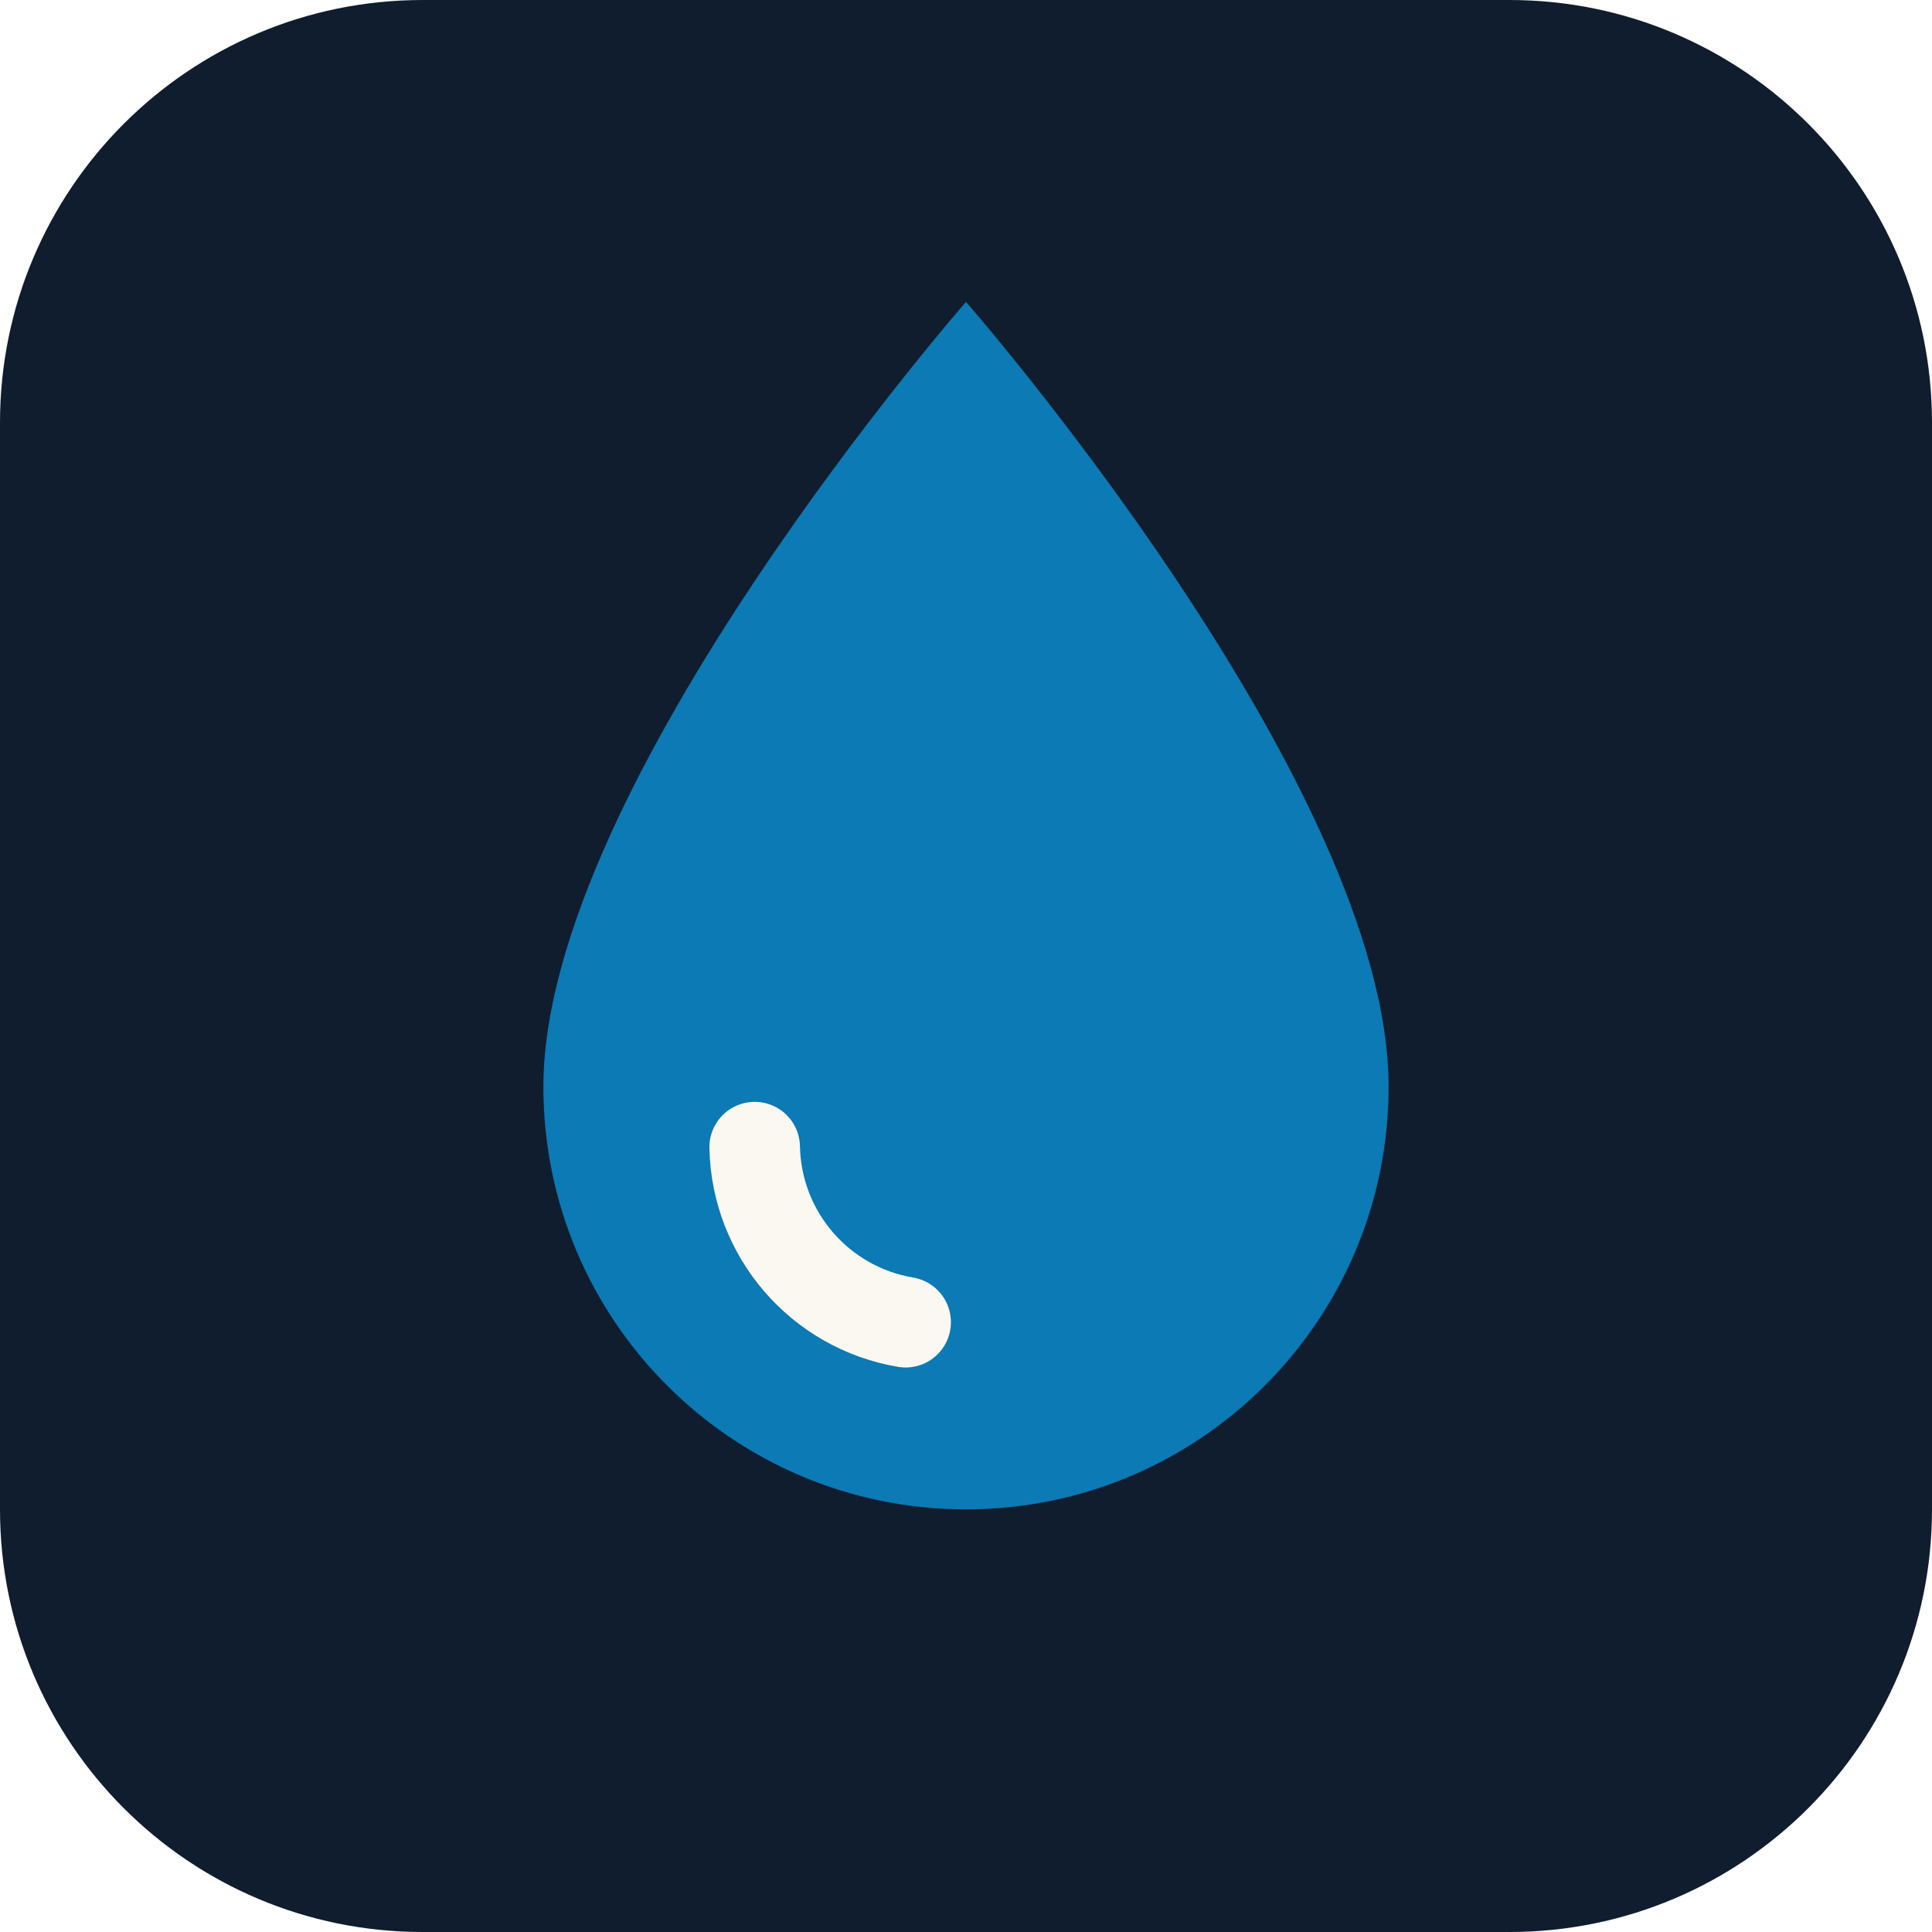
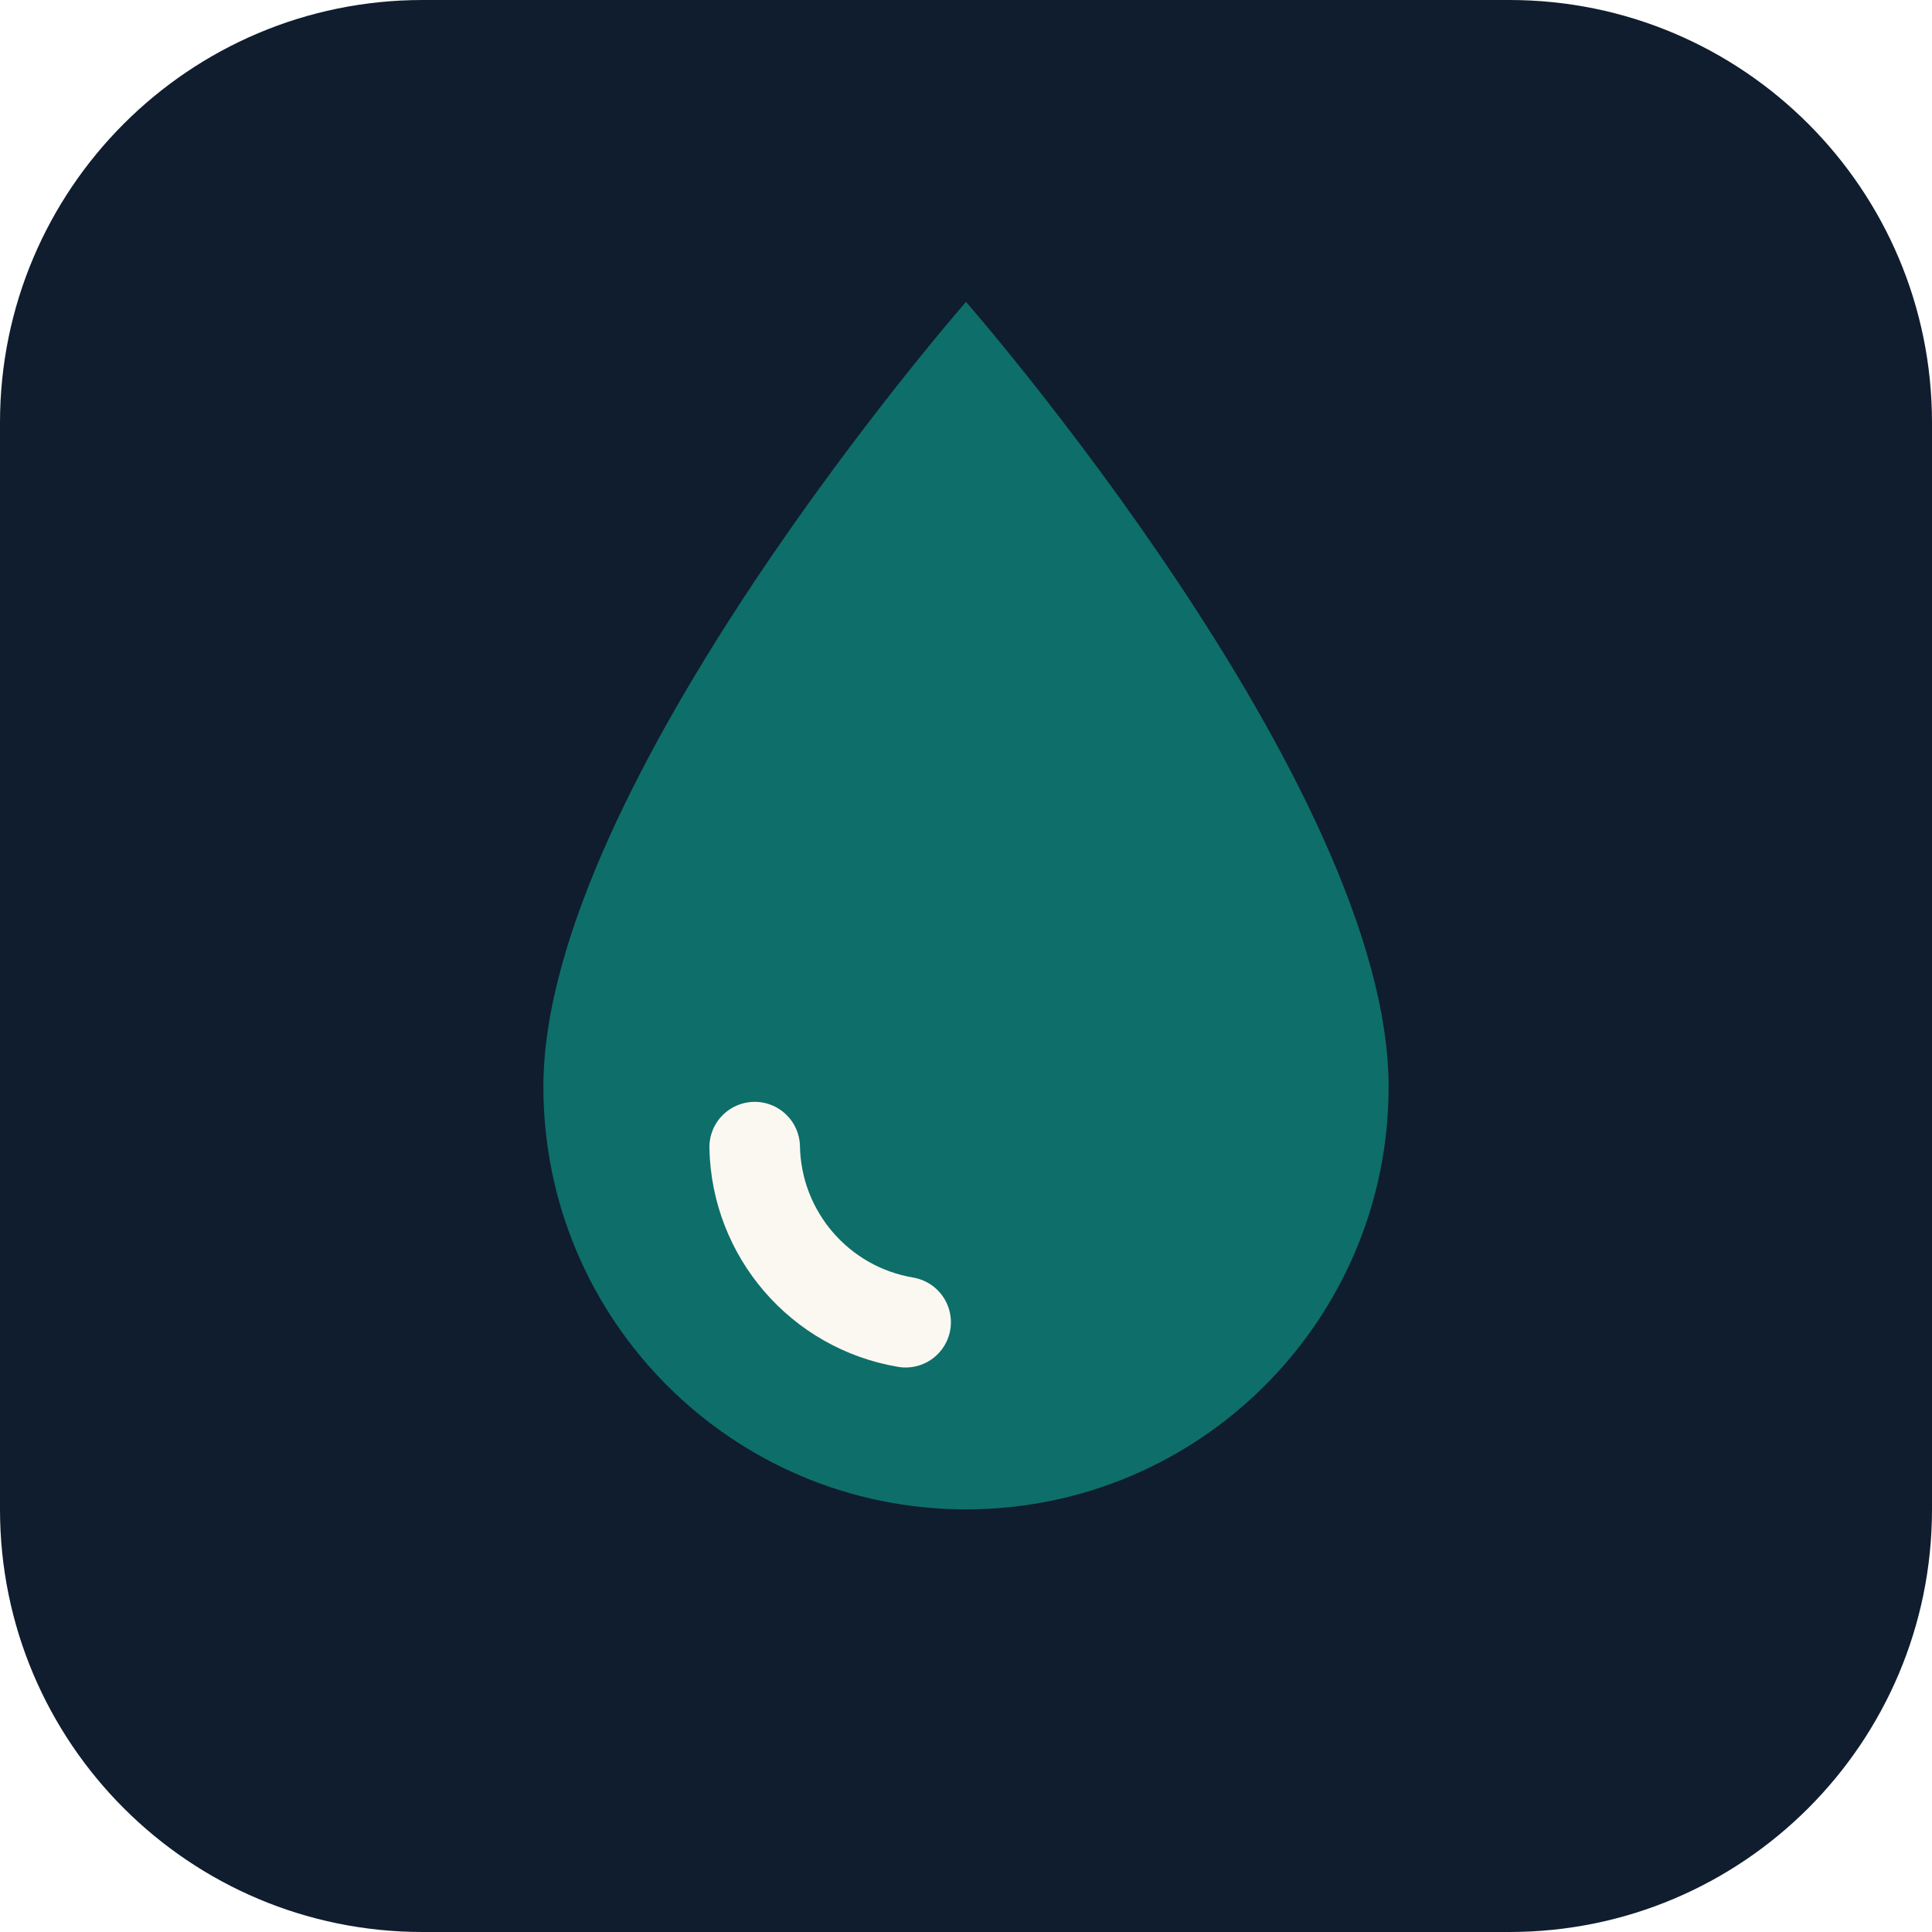
<svg xmlns="http://www.w3.org/2000/svg" viewBox="0 0 64 64">
  <rect width="64" height="64" rx="14" fill="#0F1D2E" />
-   <path d="M32 10C32 10 18 26 18 36a14 14 0 0 0 28 0C46 26 32 10 32 10Z" fill="#0B7AB5" />
+   <path d="M32 10C32 10 18 26 18 36a14 14 0 0 0 28 0C46 26 32 10 32 10Z" fill="#0E6E6A" />
  <path d="M25 38a6 6 0 0 0 5 5.8" fill="none" stroke="#FBF8F2" stroke-width="3" stroke-linecap="round" />
</svg>
